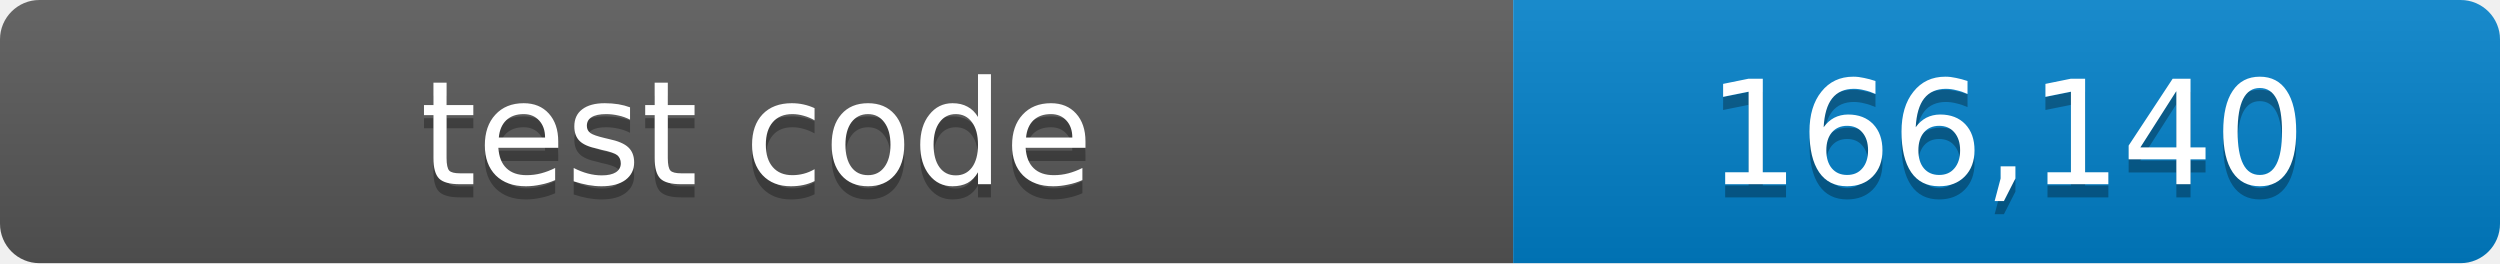
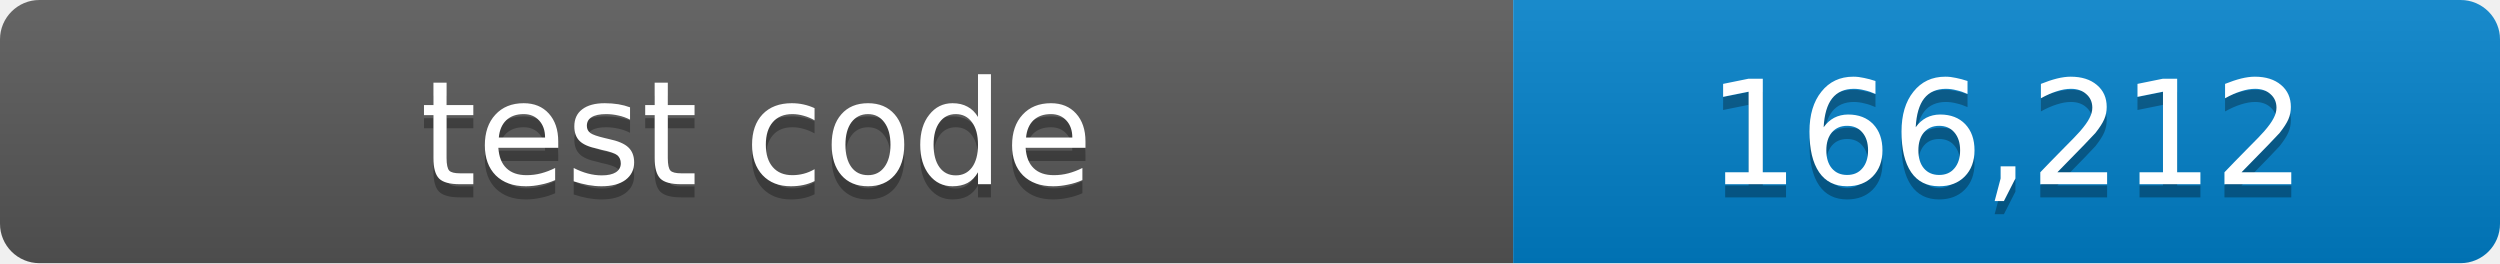
- <svg xmlns="http://www.w3.org/2000/svg" width="190" height="20" role="img" aria-label="test code: 166,140 lines">
+ <svg xmlns="http://www.w3.org/2000/svg" width="190" height="20" role="img" aria-label="test code: 166,212 lines">
  <linearGradient id="shade" x2="0" y2="100%">
    <stop offset="0" stop-color="#fff" stop-opacity=".1" />
    <stop offset="1" stop-opacity=".1" />
  </linearGradient>
  <clipPath id="round">
    <rect width="190" height="20" rx="3" />
  </clipPath>
  <g clip-path="url(#round)">
    <path fill="#555" d="M0 0h115v20H0z" />
    <path fill="#007ec6" d="M115 0h75v20h-75z" />
    <path fill="url(#shade)" d="M0 0h190v20H0z" />
  </g>
  <g fill="#fff" text-anchor="middle" font-family="Verdana,Geneva,DejaVu Sans,sans-serif" font-size="11">
    <text x="57.5" y="15" fill="#010101" fill-opacity=".3">test code</text>
    <text x="57.5" y="14">test code</text>
-     <text x="152.5" y="15" fill="#010101" fill-opacity=".3">166,140</text>
-     <text x="152.5" y="14">166,140</text>
+     <text x="152.5" y="15" fill="#010101" fill-opacity=".3">166,212</text>
+     <text x="152.5" y="14">166,212</text>
  </g>
</svg>
